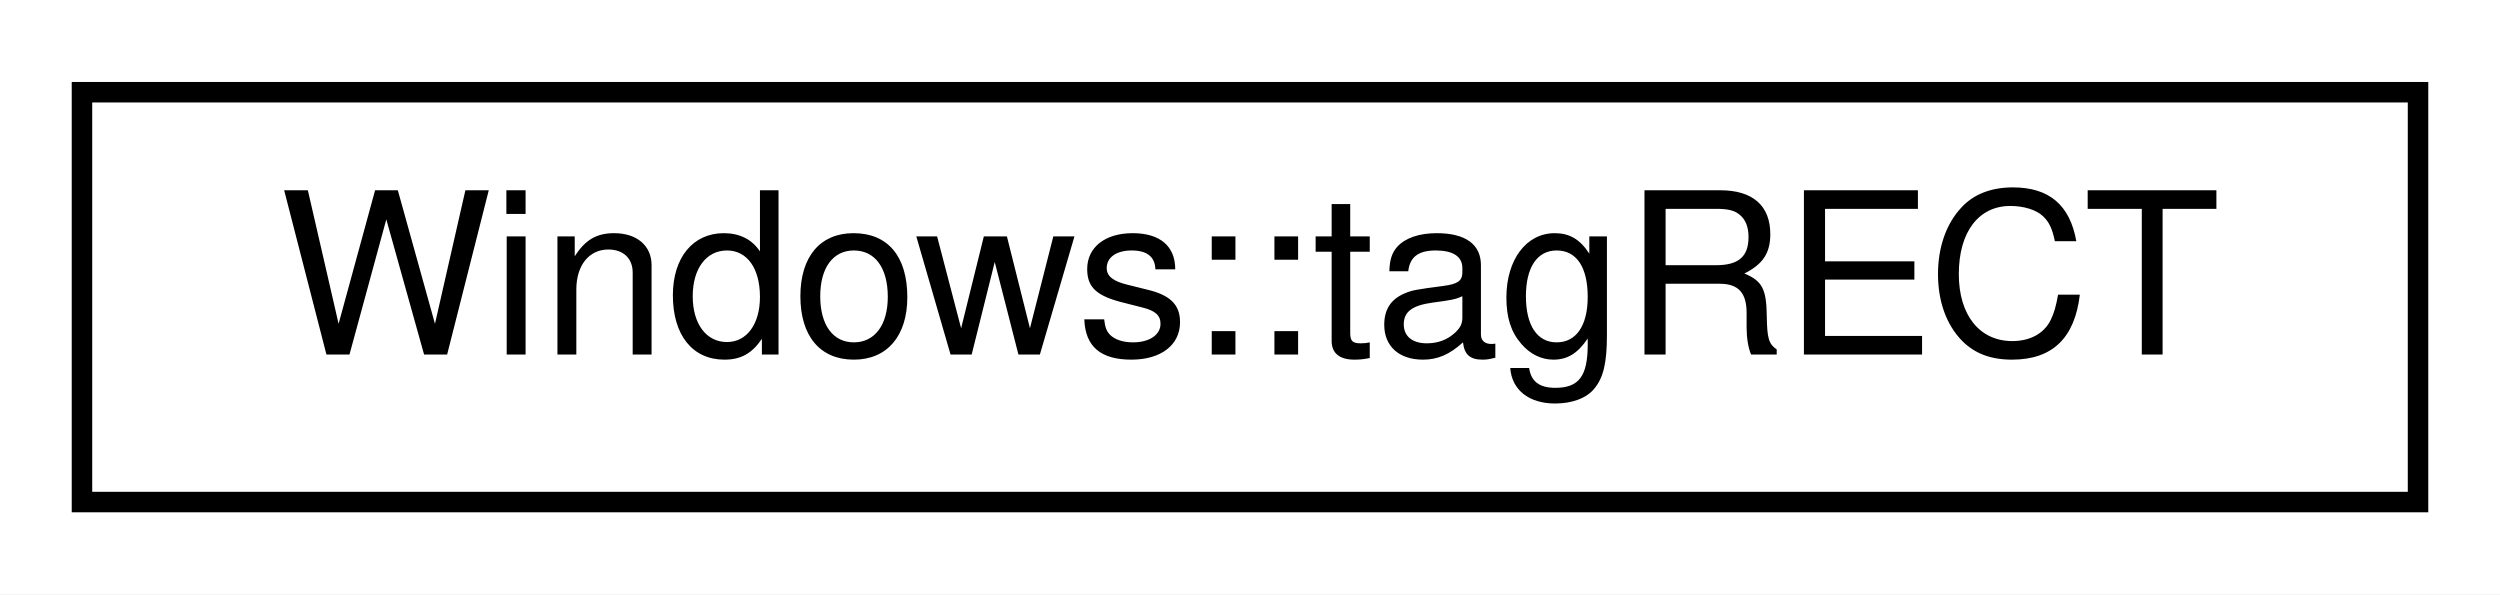
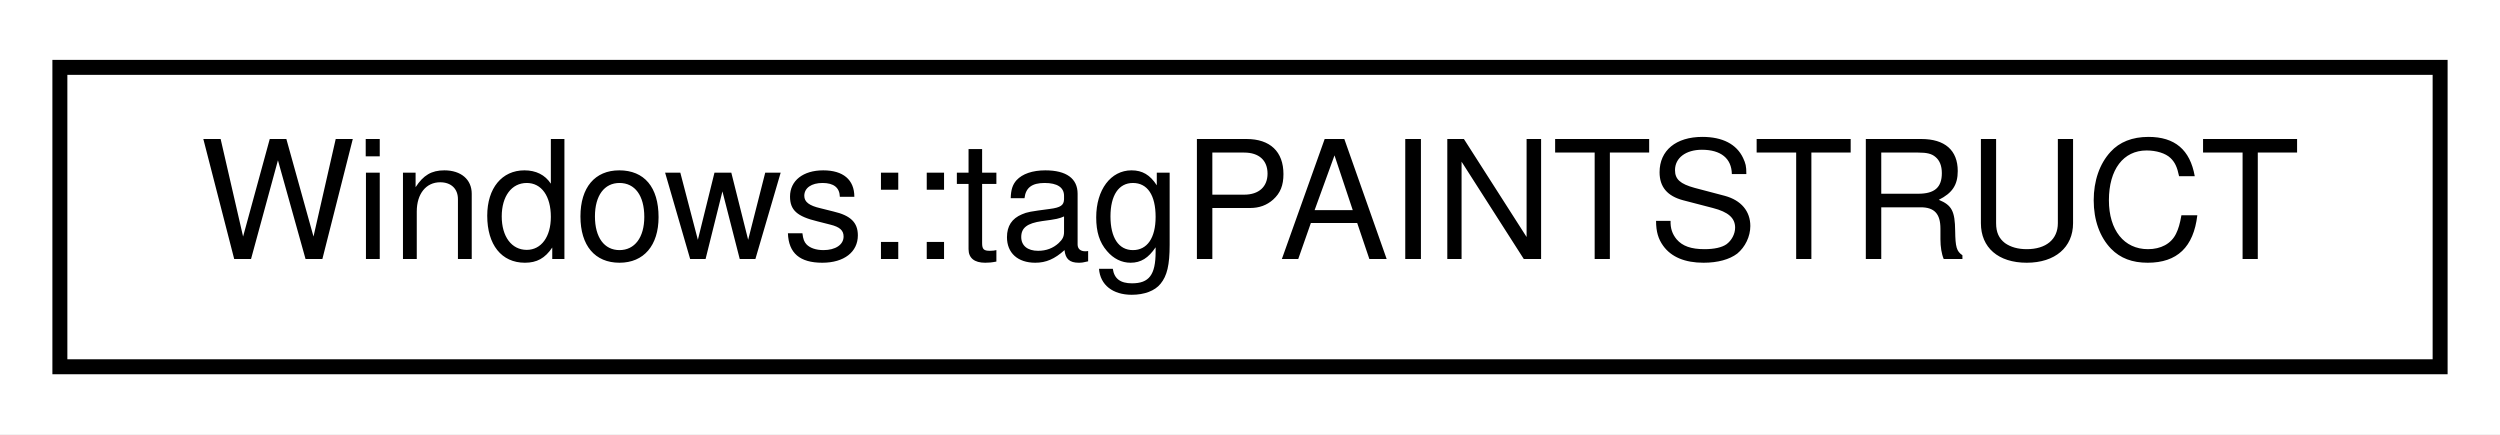
- <svg xmlns="http://www.w3.org/2000/svg" xmlns:xlink="http://www.w3.org/1999/xlink" width="122pt" height="29pt" viewBox="0.00 0.00 122.00 29.00">
+ <svg xmlns="http://www.w3.org/2000/svg" xmlns:xlink="http://www.w3.org/1999/xlink" width="167pt" height="29pt" viewBox="0.00 0.00 167.00 29.00">
  <g id="graph0" class="graph" transform="scale(1 1) rotate(0) translate(4 25)">
-     <polygon fill="white" stroke="transparent" points="-4,4 -4,-25 118,-25 118,4 -4,4" />
+     <polygon fill="white" stroke="transparent" points="-4,4 -4,-25 163,-25 163,4 -4,4" />
    <g id="node1" class="node">
      <g id="a_node1">
-         <a xlink:href="struct_windows_1_1tag_r_e_c_t.html" target="_top" xlink:title=" ">
-           <polygon fill="white" stroke="black" points="0,-0.5 0,-20.5 114,-20.5 114,-0.5 0,-0.5" />
-           <text text-anchor="middle" x="57" y="-7.7" font-family="Helvetica,sans-Serif" font-size="11.00">Windows::tagRECT</text>
+         <a xlink:href="struct_windows_1_1tag_p_a_i_n_t_s_t_r_u_c_t.html" target="_top" xlink:title=" ">
+           <polygon fill="white" stroke="black" points="0,-0.5 0,-20.5 159,-20.5 159,-0.5 0,-0.5" />
+           <text text-anchor="middle" x="79.5" y="-7.7" font-family="Helvetica,sans-Serif" font-size="11.00">Windows::tagPAINTSTRUCT</text>
        </a>
      </g>
    </g>
  </g>
</svg>
